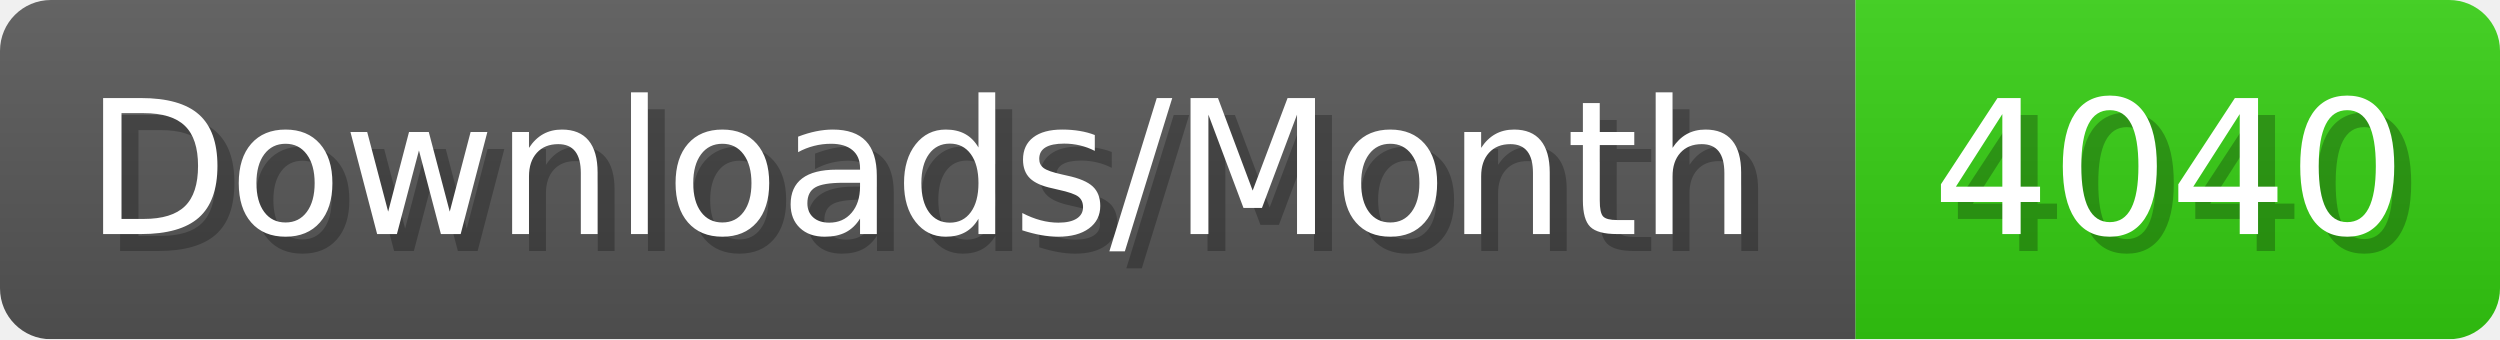
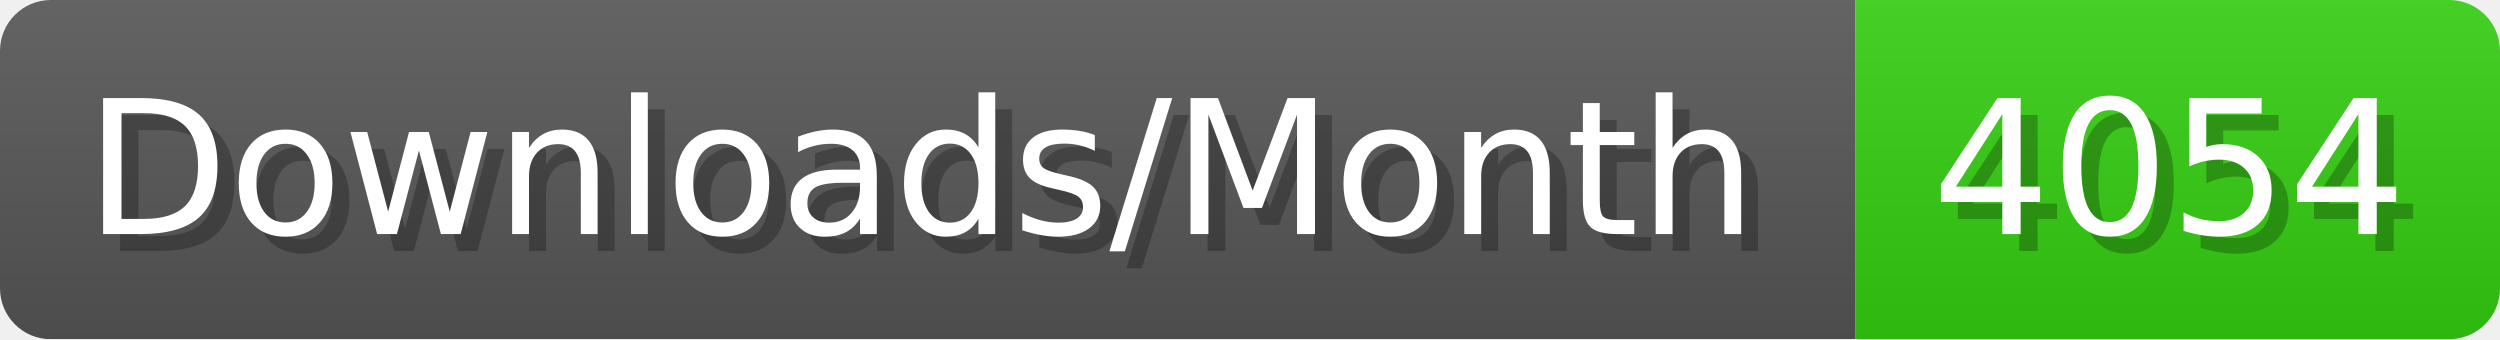
- <svg xmlns="http://www.w3.org/2000/svg" width="147.4" height="20" viewBox="0 0 1474 200" role="img" aria-label="Downloads/Month: 4040">
+ <svg xmlns="http://www.w3.org/2000/svg" width="147.4" height="20" viewBox="0 0 1474 200" role="img" aria-label="Downloads/Month: 4054">
  <linearGradient id="YlXUI" x2="0" y2="100%">
    <stop offset="0" stop-opacity=".1" stop-color="#EEE" />
    <stop offset="1" stop-opacity=".1" />
  </linearGradient>
  <mask id="JHhop">
    <rect width="1474" height="200" rx="30" fill="#FFF" />
  </mask>
  <g mask="url(#JHhop)">
    <rect width="1094" height="200" fill="#555" />
    <rect width="380" height="200" fill="#3C1" x="1094" />
    <rect width="1474" height="200" fill="url(#YlXUI)" />
  </g>
  <g aria-hidden="true" fill="#fff" text-anchor="start" font-family="Verdana,DejaVu Sans,sans-serif" font-size="110">
    <text x="60" y="148" textLength="994" fill="#000" opacity="0.25">Downloads/Month</text>
    <text x="50" y="138" textLength="994">Downloads/Month</text>
-     <text x="1149" y="148" textLength="280" fill="#000" opacity="0.25">4040</text>
-     <text x="1139" y="138" textLength="280">4040</text>
+     <text x="1149" y="148" textLength="280" fill="#000" opacity="0.25">4054</text>
+     <text x="1139" y="138" textLength="280">4054</text>
  </g>
</svg>
